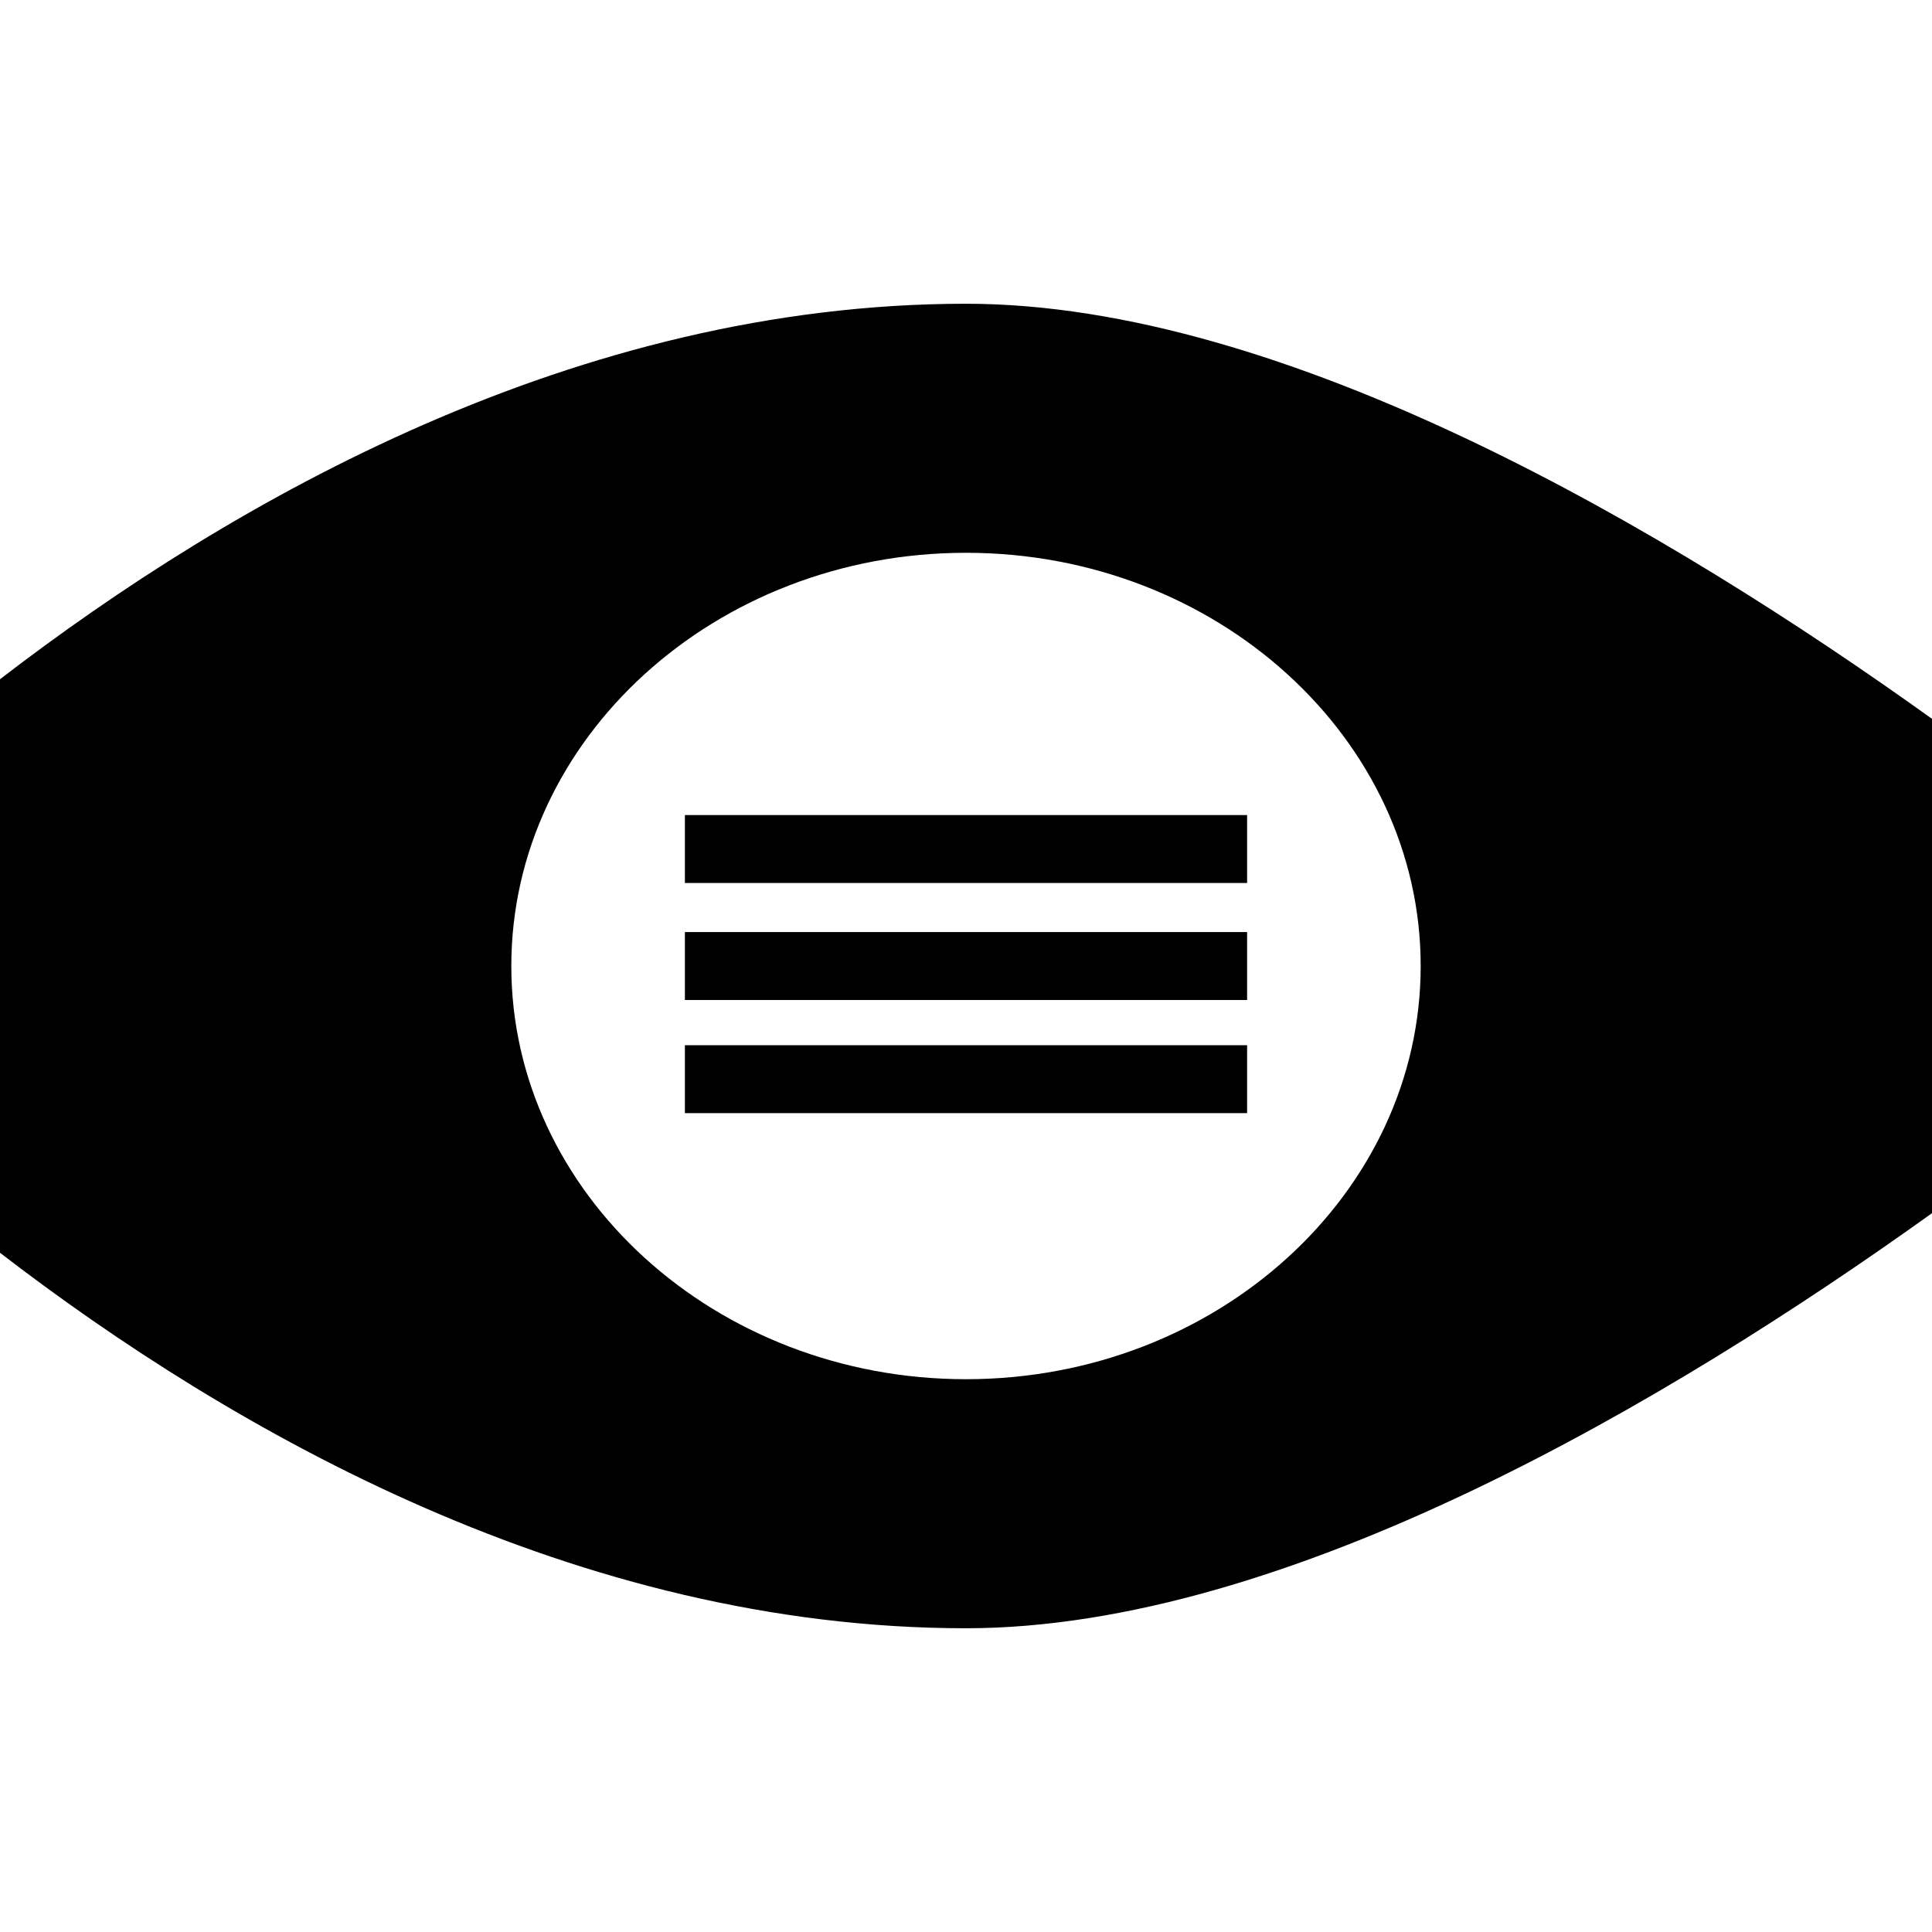
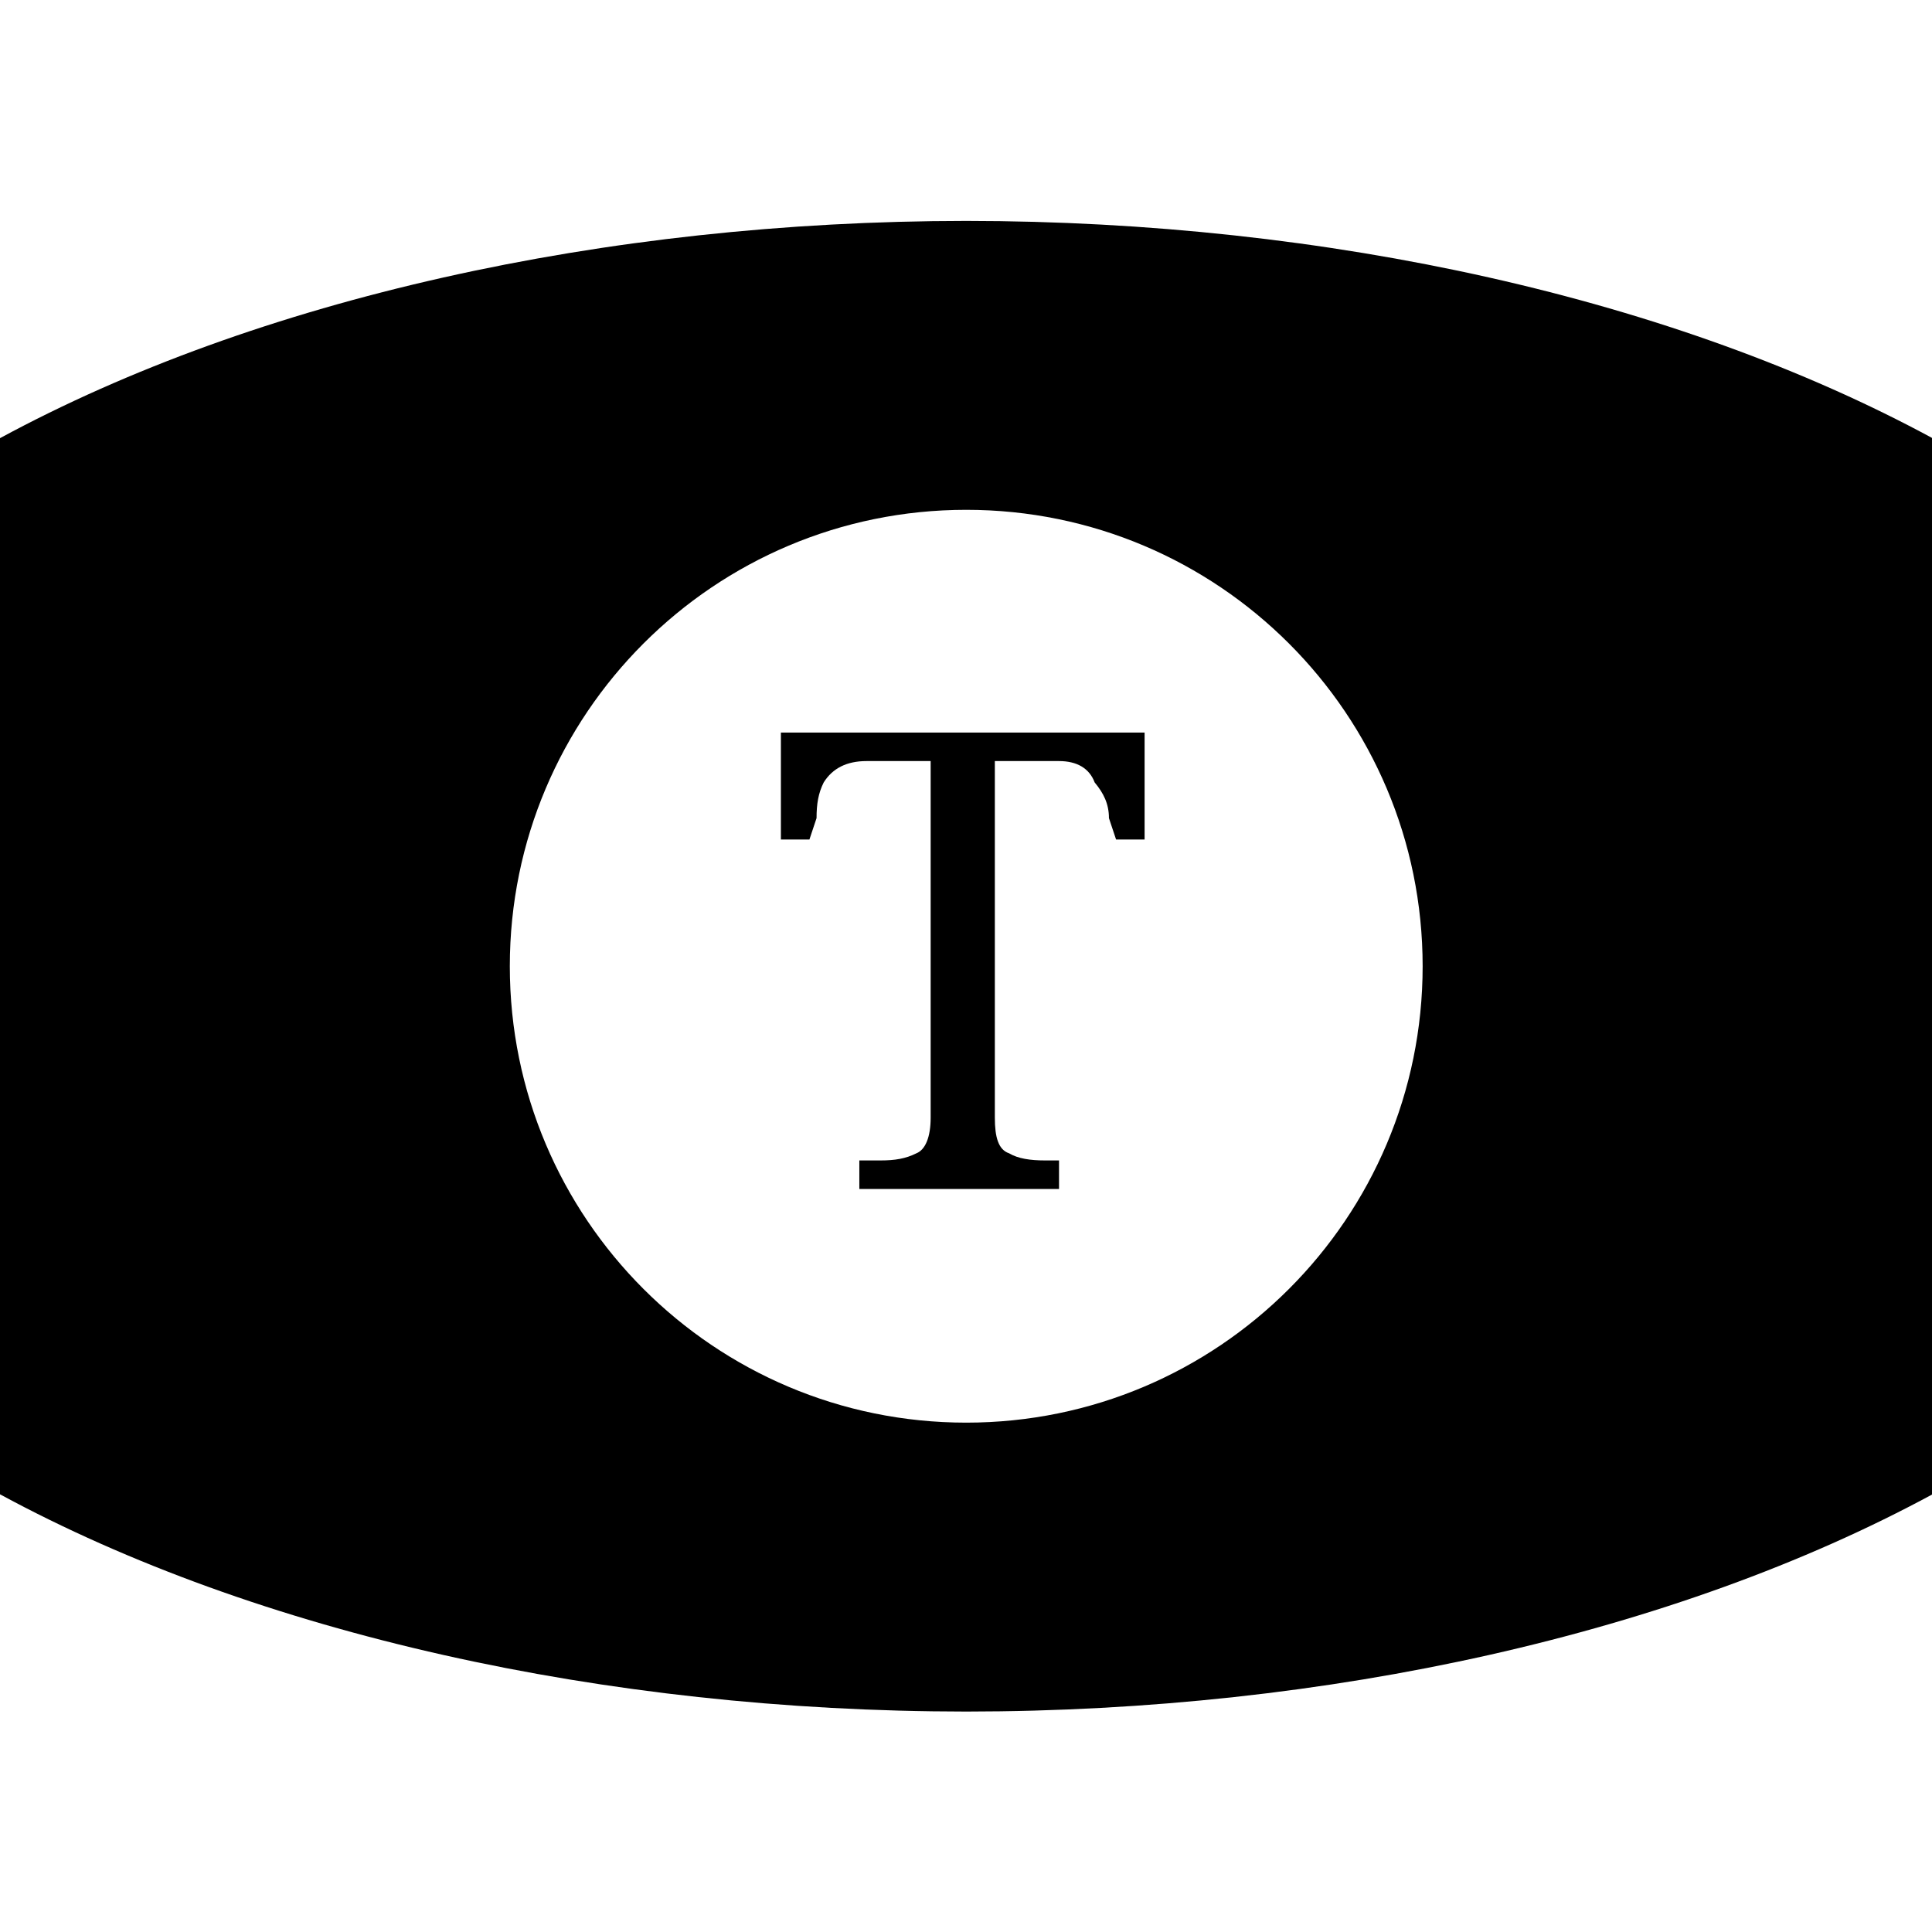
- <svg xmlns="http://www.w3.org/2000/svg" version="1.1" viewBox="0 0 16 16" width="16" height="16" id="svg3061">
-   <defs id="defs3079" />
-   <g transform="scale(0.5,0.5)" id="g3068" style="fill:#000000">
-     <path d="M 16,5.031 C 9.553,5.031 3.856,8.285 0,11.25 l 0,9.5 c 3.856,2.966 9.553,6.219 16,6.219 5.303,0 11.647,-3.755 16,-6.875 l 0,-8.188 C 27.647,8.786 21.303,5.031 16,5.031 z m 0,4.125 c 4.151,0 7.531,3.078 7.531,6.844 0,3.766 -3.38,6.844 -7.531,6.844 -4.151,0 -7.531,-3.077 -7.531,-6.844 0,-3.767 3.38,-6.844 7.531,-6.844 z" id="svg_1" style="fill:#000000" />
-     <rect width="9.312" height="1.125" x="11.344" y="15.438" id="svg_4" style="fill:#000000" />
-     <rect width="9.312" height="1.125" x="11.344" y="13.5" id="svg_5" style="fill:#000000" />
-     <rect width="9.312" height="1.125" x="11.344" y="17.312" id="svg_6" style="fill:#000000" />
-     <path d="" id="svg_2" style="fill:#000000;stroke-width:0" />
+ <svg xmlns="http://www.w3.org/2000/svg" width="16" height="16" version="1.1" viewBox="0 0 4.233 4.233">
+   <g transform="translate(0 -292.77)">
+     <path d="m1.6667e-8 293.73v2.314a3.003 1.633 0 0 0 2.117 0.476 3.003 1.633 0 0 0 2.117-0.476v-2.314a3.003 1.633 0 0 0-2.117-0.476 3.003 1.633 0 0 0-2.117 0.476zm2.117 0.157a1 1 0 0 1 1 1 1 1 0 0 1-1 1 1 1 0 0 1-1-1 1 1 0 0 1 1-1z" />
+     <text x="1.681" y="295.376" fill="#000000" font-family="sans-serif" font-size="10.583px" letter-spacing="0px" stroke-width=".265" word-spacing="0px" style="line-height:1.25" xml:space="preserve">
+       <tspan x="1.681" y="295.376" font-family="Georgia" font-size="1.411px" stroke-width=".265">T</tspan>
+     </text>
  </g>
</svg>
